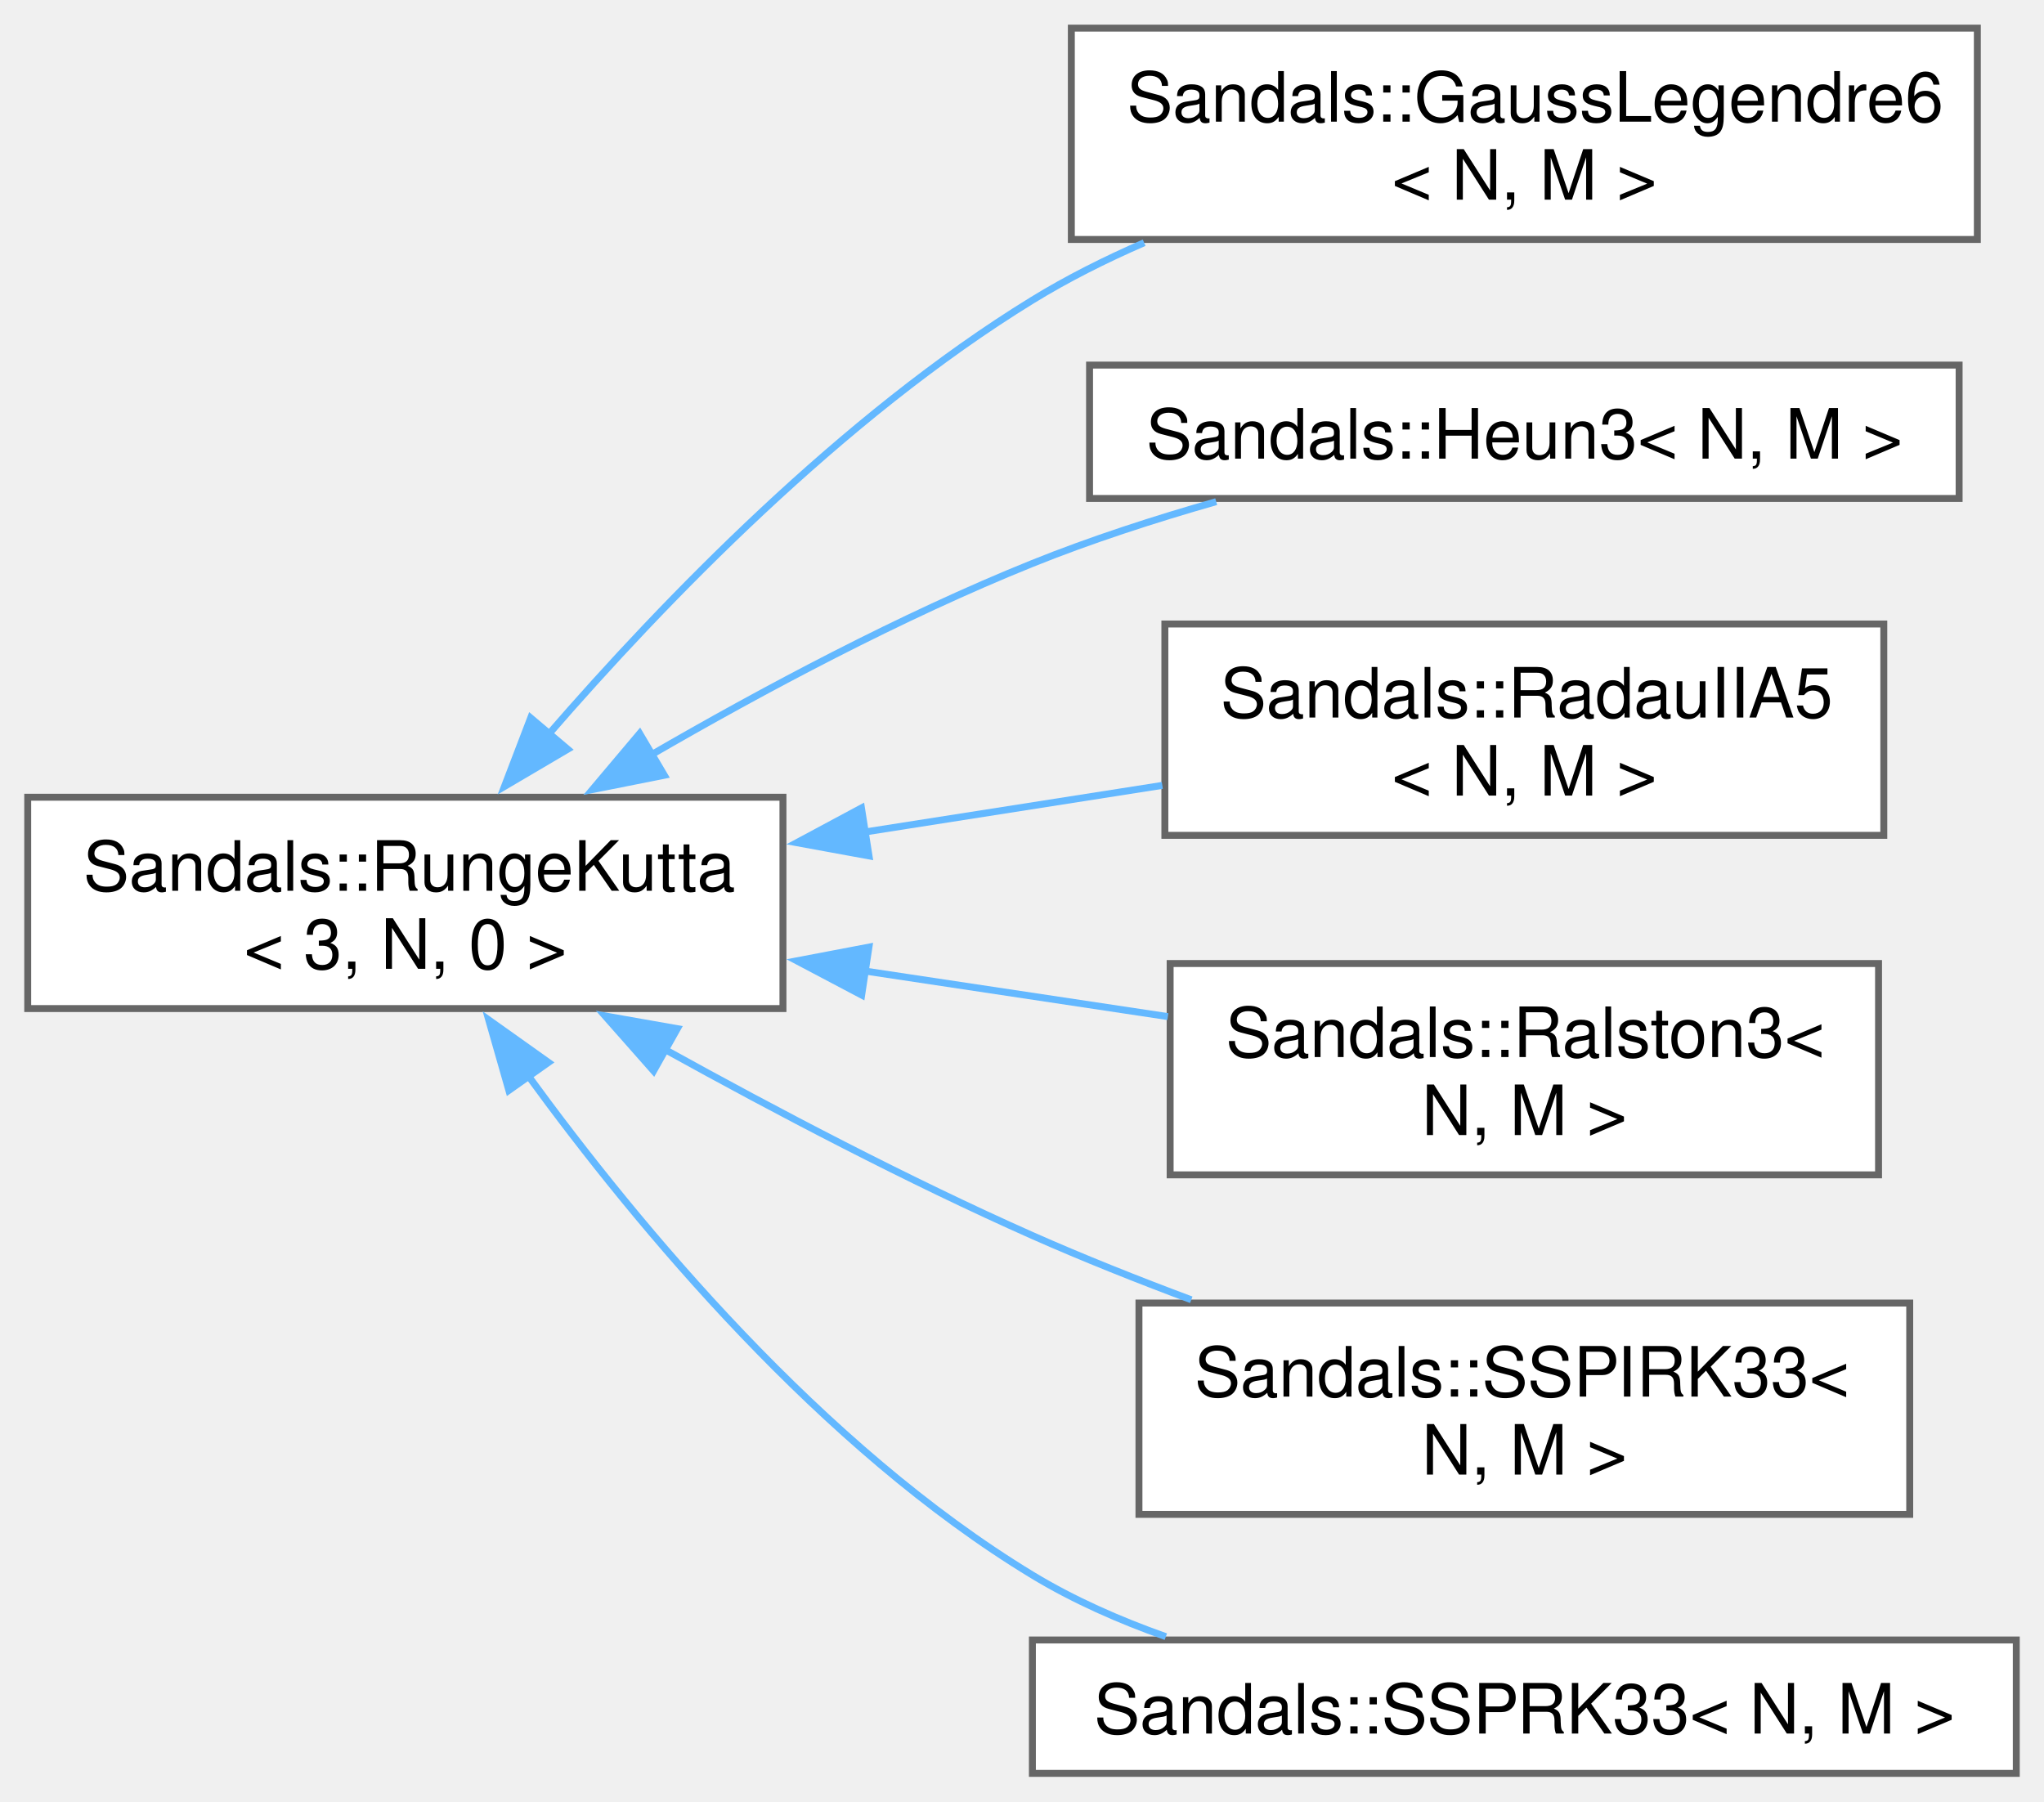
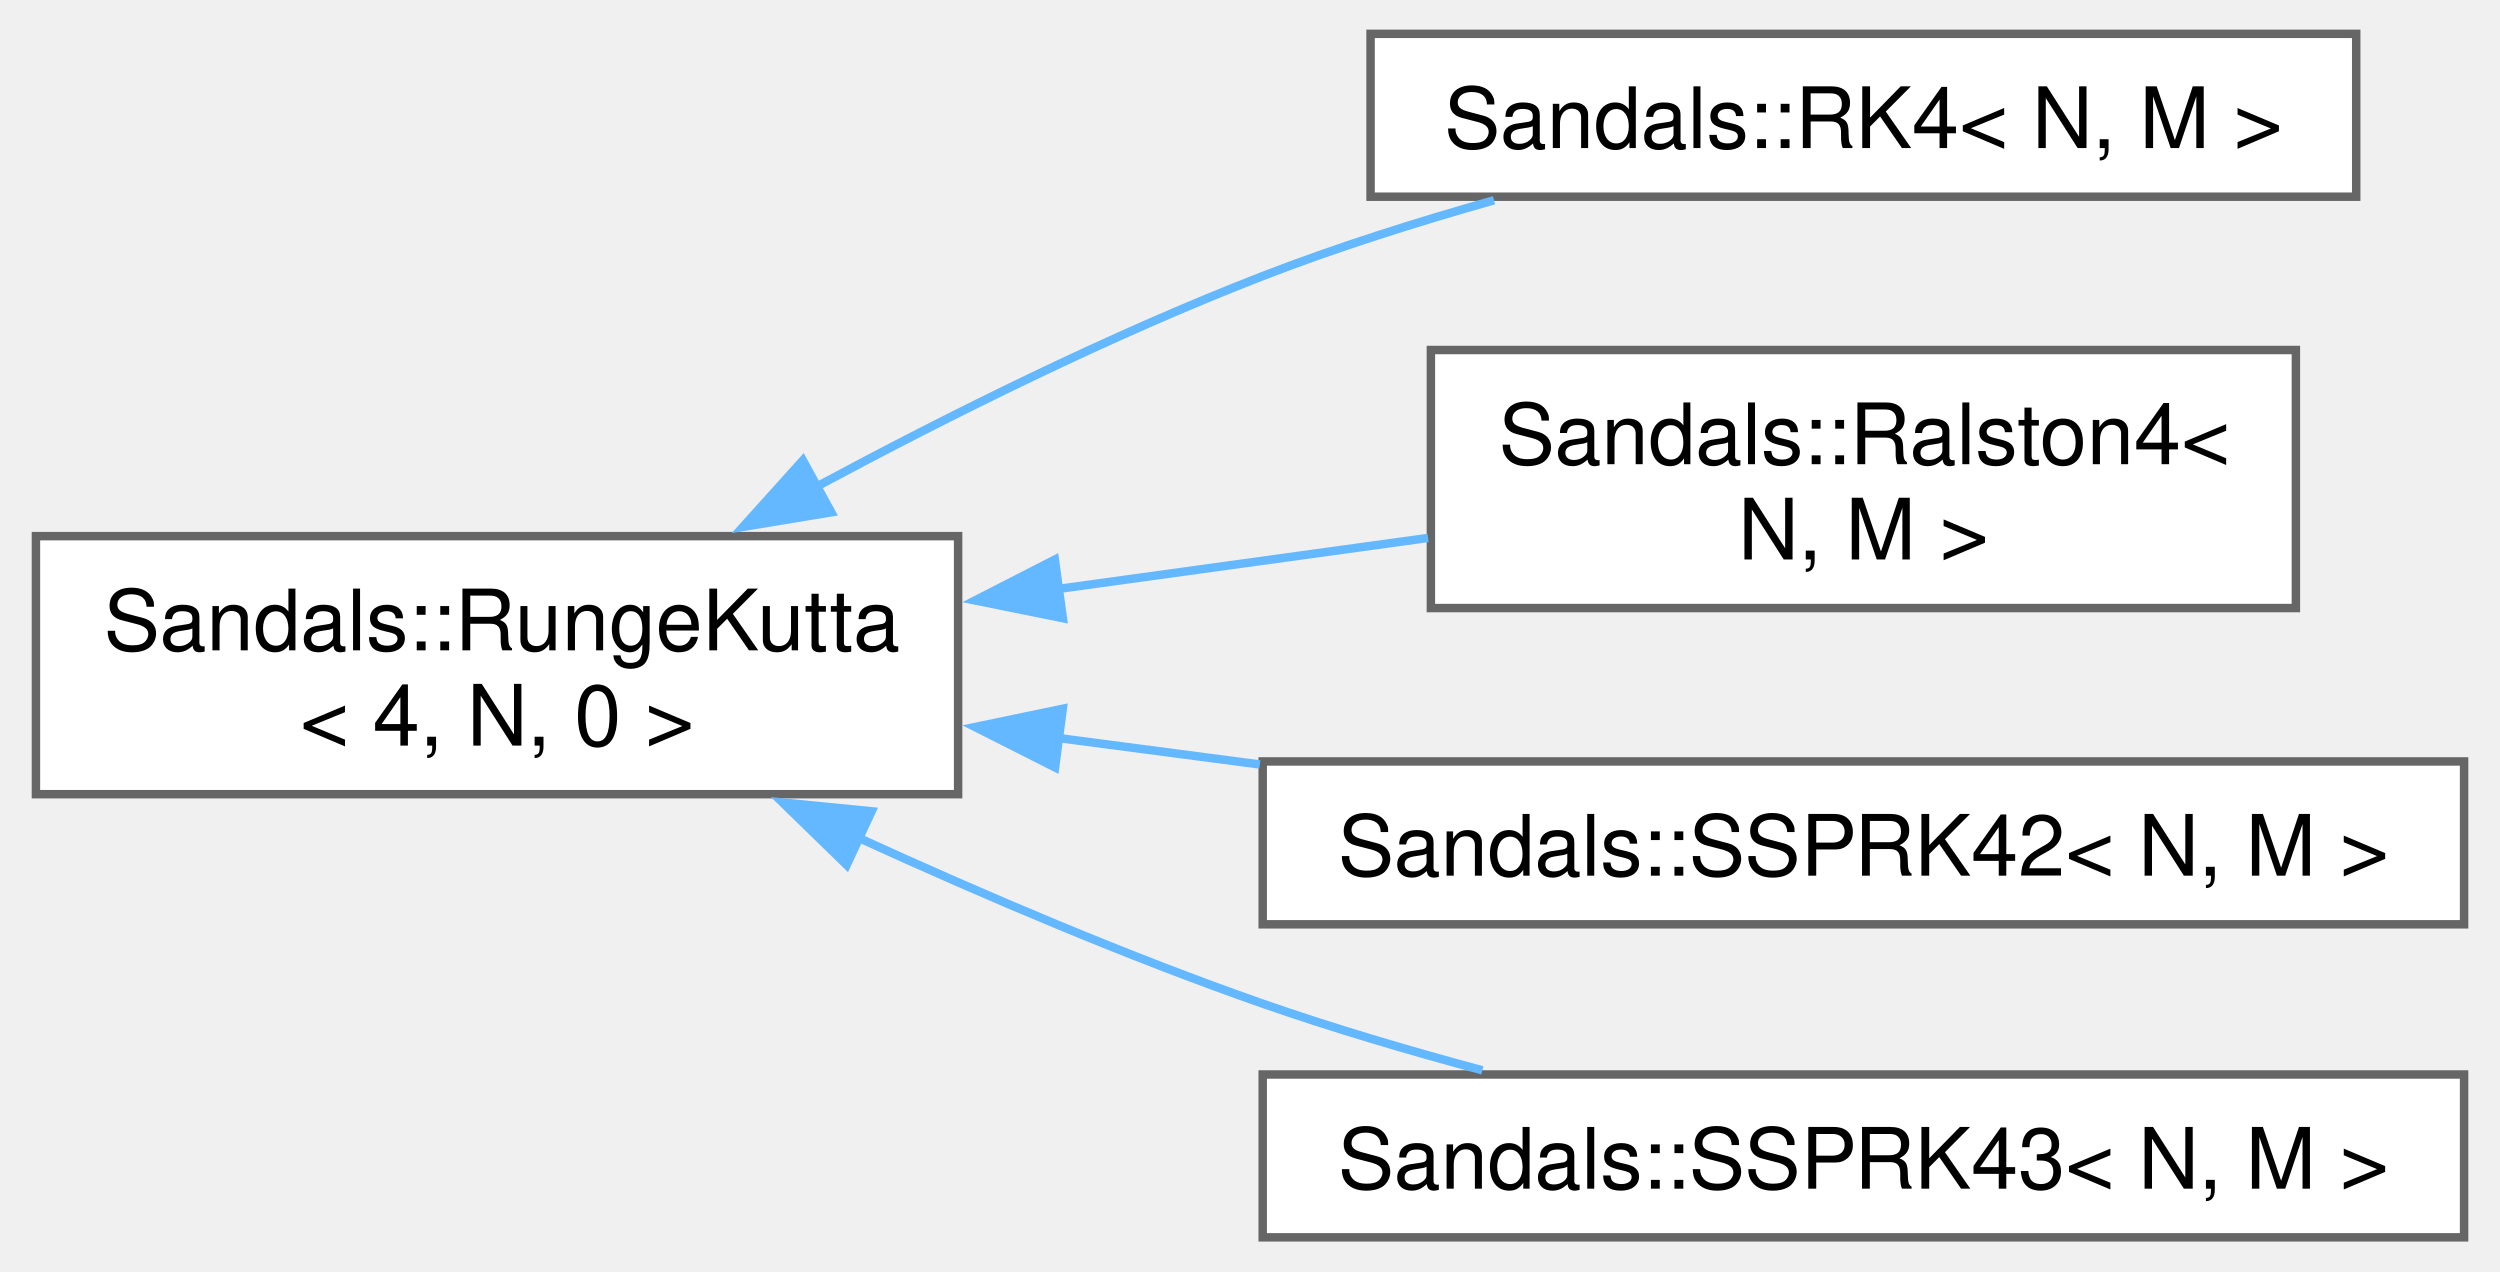
- <svg xmlns="http://www.w3.org/2000/svg" xmlns:xlink="http://www.w3.org/1999/xlink" width="295pt" height="260pt" viewBox="0.00 0.00 295.00 259.88">
-   <g id="graph0" class="graph" transform="scale(1 1) rotate(0) translate(4 255.88)">
+ <svg xmlns="http://www.w3.org/2000/svg" xmlns:xlink="http://www.w3.org/1999/xlink" width="295pt" height="150pt" viewBox="0.00 0.00 295.00 150.25">
+   <g id="graph0" class="graph" transform="scale(1 1) rotate(0) translate(4 146.25)">
    <g id="Node000000" class="node">
      <g id="a_Node000000">
        <a xlink:href="class_sandals_1_1_runge_kutta.html" target="_top" xlink:title=" ">
-           <polygon fill="white" stroke="#666666" points="109,-140.88 0,-140.88 0,-110.38 109,-110.38 109,-140.88" />
-           <text text-anchor="start" x="8" y="-127.38" font-family="Helvetica,sans-Serif" font-size="10.00">Sandals::RungeKutta</text>
-           <text text-anchor="middle" x="54.5" y="-116.12" font-family="Helvetica,sans-Serif" font-size="10.00">&lt; 3, N, 0 &gt;</text>
+           <polygon fill="white" stroke="#666666" points="109,-82.88 0,-82.88 0,-52.38 109,-52.38 109,-82.88" />
+           <text text-anchor="start" x="8" y="-69.38" font-family="Helvetica,sans-Serif" font-size="10.00">Sandals::RungeKutta</text>
+           <text text-anchor="middle" x="54.5" y="-58.12" font-family="Helvetica,sans-Serif" font-size="10.00">&lt; 4, N, 0 &gt;</text>
        </a>
      </g>
    </g>
    <g id="Node000001" class="node">
      <g id="a_Node000001">
-         <a xlink:href="class_sandals_1_1_gauss_legendre6.html" target="_top" xlink:title="Class container for the Gauss-Legendre order 6 method.">
-           <polygon fill="white" stroke="#666666" points="281.38,-251.88 150.62,-251.88 150.62,-221.38 281.38,-221.38 281.38,-251.88" />
-           <text text-anchor="start" x="158.62" y="-238.38" font-family="Helvetica,sans-Serif" font-size="10.00">Sandals::GaussLegendre6</text>
-           <text text-anchor="middle" x="216" y="-227.12" font-family="Helvetica,sans-Serif" font-size="10.00">&lt; N, M &gt;</text>
+         <a xlink:href="class_sandals_1_1_r_k4.html" target="_top" xlink:title="Class container for the Runge-Kutta order 4 method.">
+           <polygon fill="white" stroke="#666666" points="274.25,-142.25 157.75,-142.25 157.75,-123 274.25,-123 274.25,-142.25" />
+           <text text-anchor="middle" x="216" y="-128.75" font-family="Helvetica,sans-Serif" font-size="10.00">Sandals::RK4&lt; N, M &gt;</text>
        </a>
      </g>
    </g>
-     <g id="edge21_Node000000_Node000001" class="edge">
-       <g id="a_edge21_Node000000_Node000001">
+     <g id="edge23_Node000000_Node000001" class="edge">
+       <g id="a_edge23_Node000000_Node000001">
        <a xlink:title=" ">
-           <path fill="none" stroke="#63b8ff" d="M75.09,-149.86C91.86,-169.21 117.58,-195.79 145,-212.62 150.04,-215.72 155.52,-218.47 161.13,-220.91" />
-           <polygon fill="#63b8ff" stroke="#63b8ff" points="77.94,-147.81 68.8,-142.43 72.59,-152.33 77.94,-147.81" />
+           <path fill="none" stroke="#63b8ff" d="M92.18,-88.68C108.07,-97.22 127.1,-106.68 145,-113.62 153.69,-116.99 163.2,-120 172.34,-122.58" />
+           <polygon fill="#63b8ff" stroke="#63b8ff" points="94.01,-85.7 83.56,-83.97 90.65,-91.84 94.01,-85.7" />
        </a>
      </g>
    </g>
    <g id="Node000002" class="node">
      <g id="a_Node000002">
-         <a xlink:href="class_sandals_1_1_heun3.html" target="_top" xlink:title="Class container for the Heun's order 3 method.">
-           <polygon fill="white" stroke="#666666" points="278.75,-203.25 153.25,-203.25 153.25,-184 278.75,-184 278.75,-203.25" />
-           <text text-anchor="middle" x="216" y="-189.75" font-family="Helvetica,sans-Serif" font-size="10.00">Sandals::Heun3&lt; N, M &gt;</text>
+         <a xlink:href="class_sandals_1_1_ralston4.html" target="_top" xlink:title="Class container for the Ralston's order 4 method.">
+           <polygon fill="white" stroke="#666666" points="267.12,-104.88 164.88,-104.88 164.88,-74.38 267.12,-74.38 267.12,-104.88" />
+           <text text-anchor="start" x="172.88" y="-91.38" font-family="Helvetica,sans-Serif" font-size="10.00">Sandals::Ralston4&lt;</text>
+           <text text-anchor="middle" x="216" y="-80.12" font-family="Helvetica,sans-Serif" font-size="10.00"> N, M &gt;</text>
        </a>
      </g>
    </g>
-     <g id="edge22_Node000000_Node000002" class="edge">
-       <g id="a_edge22_Node000000_Node000002">
+     <g id="edge24_Node000000_Node000002" class="edge">
+       <g id="a_edge24_Node000000_Node000002">
        <a xlink:title=" ">
-           <path fill="none" stroke="#63b8ff" d="M89.8,-146.89C106.09,-156.33 126.09,-167.01 145,-174.62 153.41,-178.01 162.63,-181 171.53,-183.54" />
-           <polygon fill="#63b8ff" stroke="#63b8ff" points="91.88,-144.05 81.49,-141.98 88.32,-150.08 91.88,-144.05" />
+           <path fill="none" stroke="#63b8ff" d="M120.55,-76.6C135.22,-78.62 150.59,-80.74 164.55,-82.67" />
+           <polygon fill="#63b8ff" stroke="#63b8ff" points="121.38,-73.18 111,-75.28 120.43,-80.11 121.38,-73.18" />
        </a>
      </g>
    </g>
    <g id="Node000003" class="node">
      <g id="a_Node000003">
-         <a xlink:href="class_sandals_1_1_radau_i_i_a5.html" target="_top" xlink:title="Class container for the Radau IIA order 5 method.">
-           <polygon fill="white" stroke="#666666" points="267.88,-165.88 164.12,-165.88 164.12,-135.38 267.88,-135.38 267.88,-165.88" />
-           <text text-anchor="start" x="172.12" y="-152.38" font-family="Helvetica,sans-Serif" font-size="10.00">Sandals::RadauIIA5</text>
-           <text text-anchor="middle" x="216" y="-141.12" font-family="Helvetica,sans-Serif" font-size="10.00">&lt; N, M &gt;</text>
+         <a xlink:href="class_sandals_1_1_s_s_p_r_k42.html" target="_top" xlink:title="Class container for the 4-stage strong-stability preserving Runge-Kutta order 2 method.">
+           <polygon fill="white" stroke="#666666" points="287,-56.25 145,-56.25 145,-37 287,-37 287,-56.25" />
+           <text text-anchor="middle" x="216" y="-42.75" font-family="Helvetica,sans-Serif" font-size="10.00">Sandals::SSPRK42&lt; N, M &gt;</text>
        </a>
      </g>
    </g>
-     <g id="edge23_Node000000_Node000003" class="edge">
-       <g id="a_edge23_Node000000_Node000003">
+     <g id="edge25_Node000000_Node000003" class="edge">
+       <g id="a_edge25_Node000000_Node000003">
        <a xlink:title=" ">
-           <path fill="none" stroke="#63b8ff" d="M120.81,-135.86C135.12,-138.1 150.08,-140.45 163.75,-142.59" />
-           <polygon fill="#63b8ff" stroke="#63b8ff" points="121.42,-132.41 110.99,-134.32 120.33,-139.33 121.42,-132.41" />
+           <path fill="none" stroke="#63b8ff" d="M120.83,-59.02C128.69,-57.99 136.73,-56.93 144.66,-55.89" />
+           <polygon fill="#63b8ff" stroke="#63b8ff" points="120.46,-55.54 111,-60.32 121.37,-62.48 120.46,-55.54" />
        </a>
      </g>
    </g>
    <g id="Node000004" class="node">
      <g id="a_Node000004">
-         <a xlink:href="class_sandals_1_1_ralston3.html" target="_top" xlink:title="Class container for the Ralston's order 3 method.">
-           <polygon fill="white" stroke="#666666" points="267.12,-116.88 164.88,-116.88 164.88,-86.38 267.12,-86.38 267.12,-116.88" />
-           <text text-anchor="start" x="172.88" y="-103.38" font-family="Helvetica,sans-Serif" font-size="10.00">Sandals::Ralston3&lt;</text>
-           <text text-anchor="middle" x="216" y="-92.12" font-family="Helvetica,sans-Serif" font-size="10.00"> N, M &gt;</text>
+         <a xlink:href="class_sandals_1_1_s_s_p_r_k43.html" target="_top" xlink:title="Class container for the 4-stage strong-stability preserving Runge-Kutta order 3 method.">
+           <polygon fill="white" stroke="#666666" points="287,-19.25 145,-19.25 145,0 287,0 287,-19.25" />
+           <text text-anchor="middle" x="216" y="-5.75" font-family="Helvetica,sans-Serif" font-size="10.00">Sandals::SSPRK43&lt; N, M &gt;</text>
        </a>
      </g>
    </g>
-     <g id="edge24_Node000000_Node000004" class="edge">
-       <g id="a_edge24_Node000000_Node000004">
+     <g id="edge26_Node000000_Node000004" class="edge">
+       <g id="a_edge26_Node000000_Node000004">
        <a xlink:title=" ">
-           <path fill="none" stroke="#63b8ff" d="M120.55,-115.84C135.22,-113.63 150.59,-111.32 164.55,-109.22" />
-           <polygon fill="#63b8ff" stroke="#63b8ff" points="120.36,-112.33 111,-117.27 121.41,-119.25 120.36,-112.33" />
-         </a>
-       </g>
-     </g>
-     <g id="Node000005" class="node">
-       <g id="a_Node000005">
-         <a xlink:href="class_sandals_1_1_s_s_p_i_r_k33.html" target="_top" xlink:title="Class container for the 3-stage diagonally-implicit strong-stability preserving Runge-Kutta order 3 m...">
-           <polygon fill="white" stroke="#666666" points="271.62,-67.88 160.38,-67.88 160.38,-37.38 271.62,-37.38 271.62,-67.88" />
-           <text text-anchor="start" x="168.38" y="-54.38" font-family="Helvetica,sans-Serif" font-size="10.00">Sandals::SSPIRK33&lt;</text>
-           <text text-anchor="middle" x="216" y="-43.12" font-family="Helvetica,sans-Serif" font-size="10.00"> N, M &gt;</text>
-         </a>
-       </g>
-     </g>
-     <g id="edge25_Node000000_Node000005" class="edge">
-       <g id="a_edge25_Node000000_Node000005">
-         <a xlink:title=" ">
-           <path fill="none" stroke="#63b8ff" d="M92.01,-104.45C108,-95.6 127.15,-85.54 145,-77.62 152.31,-74.38 160.19,-71.24 167.93,-68.35" />
-           <polygon fill="#63b8ff" stroke="#63b8ff" points="90.33,-101.38 83.32,-109.32 93.76,-107.48 90.33,-101.38" />
-         </a>
-       </g>
-     </g>
-     <g id="Node000006" class="node">
-       <g id="a_Node000006">
-         <a xlink:href="class_sandals_1_1_s_s_p_r_k33.html" target="_top" xlink:title="Class container for the 3-stage strong-stability preserving Runge-Kutta order 3 method.">
-           <polygon fill="white" stroke="#666666" points="287,-19.25 145,-19.25 145,0 287,0 287,-19.25" />
-           <text text-anchor="middle" x="216" y="-5.75" font-family="Helvetica,sans-Serif" font-size="10.00">Sandals::SSPRK33&lt; N, M &gt;</text>
-         </a>
-       </g>
-     </g>
-     <g id="edge26_Node000000_Node000006" class="edge">
-       <g id="a_edge26_Node000000_Node000006">
-         <a xlink:title=" ">
-           <path fill="none" stroke="#63b8ff" d="M72.1,-100.87C88.21,-78.74 114.62,-47.05 145,-28.62 150.92,-25.03 157.53,-22.11 164.26,-19.73" />
-           <polygon fill="#63b8ff" stroke="#63b8ff" points="69.44,-98.57 66.53,-108.75 75.16,-102.61 69.44,-98.57" />
+           <path fill="none" stroke="#63b8ff" d="M97.26,-47.21C112.11,-40.42 129.1,-33.18 145,-27.62 153.29,-24.73 162.28,-22.07 170.97,-19.74" />
+           <polygon fill="#63b8ff" stroke="#63b8ff" points="95.83,-44.01 88.24,-51.4 98.78,-50.36 95.83,-44.01" />
        </a>
      </g>
    </g>
  </g>
</svg>
